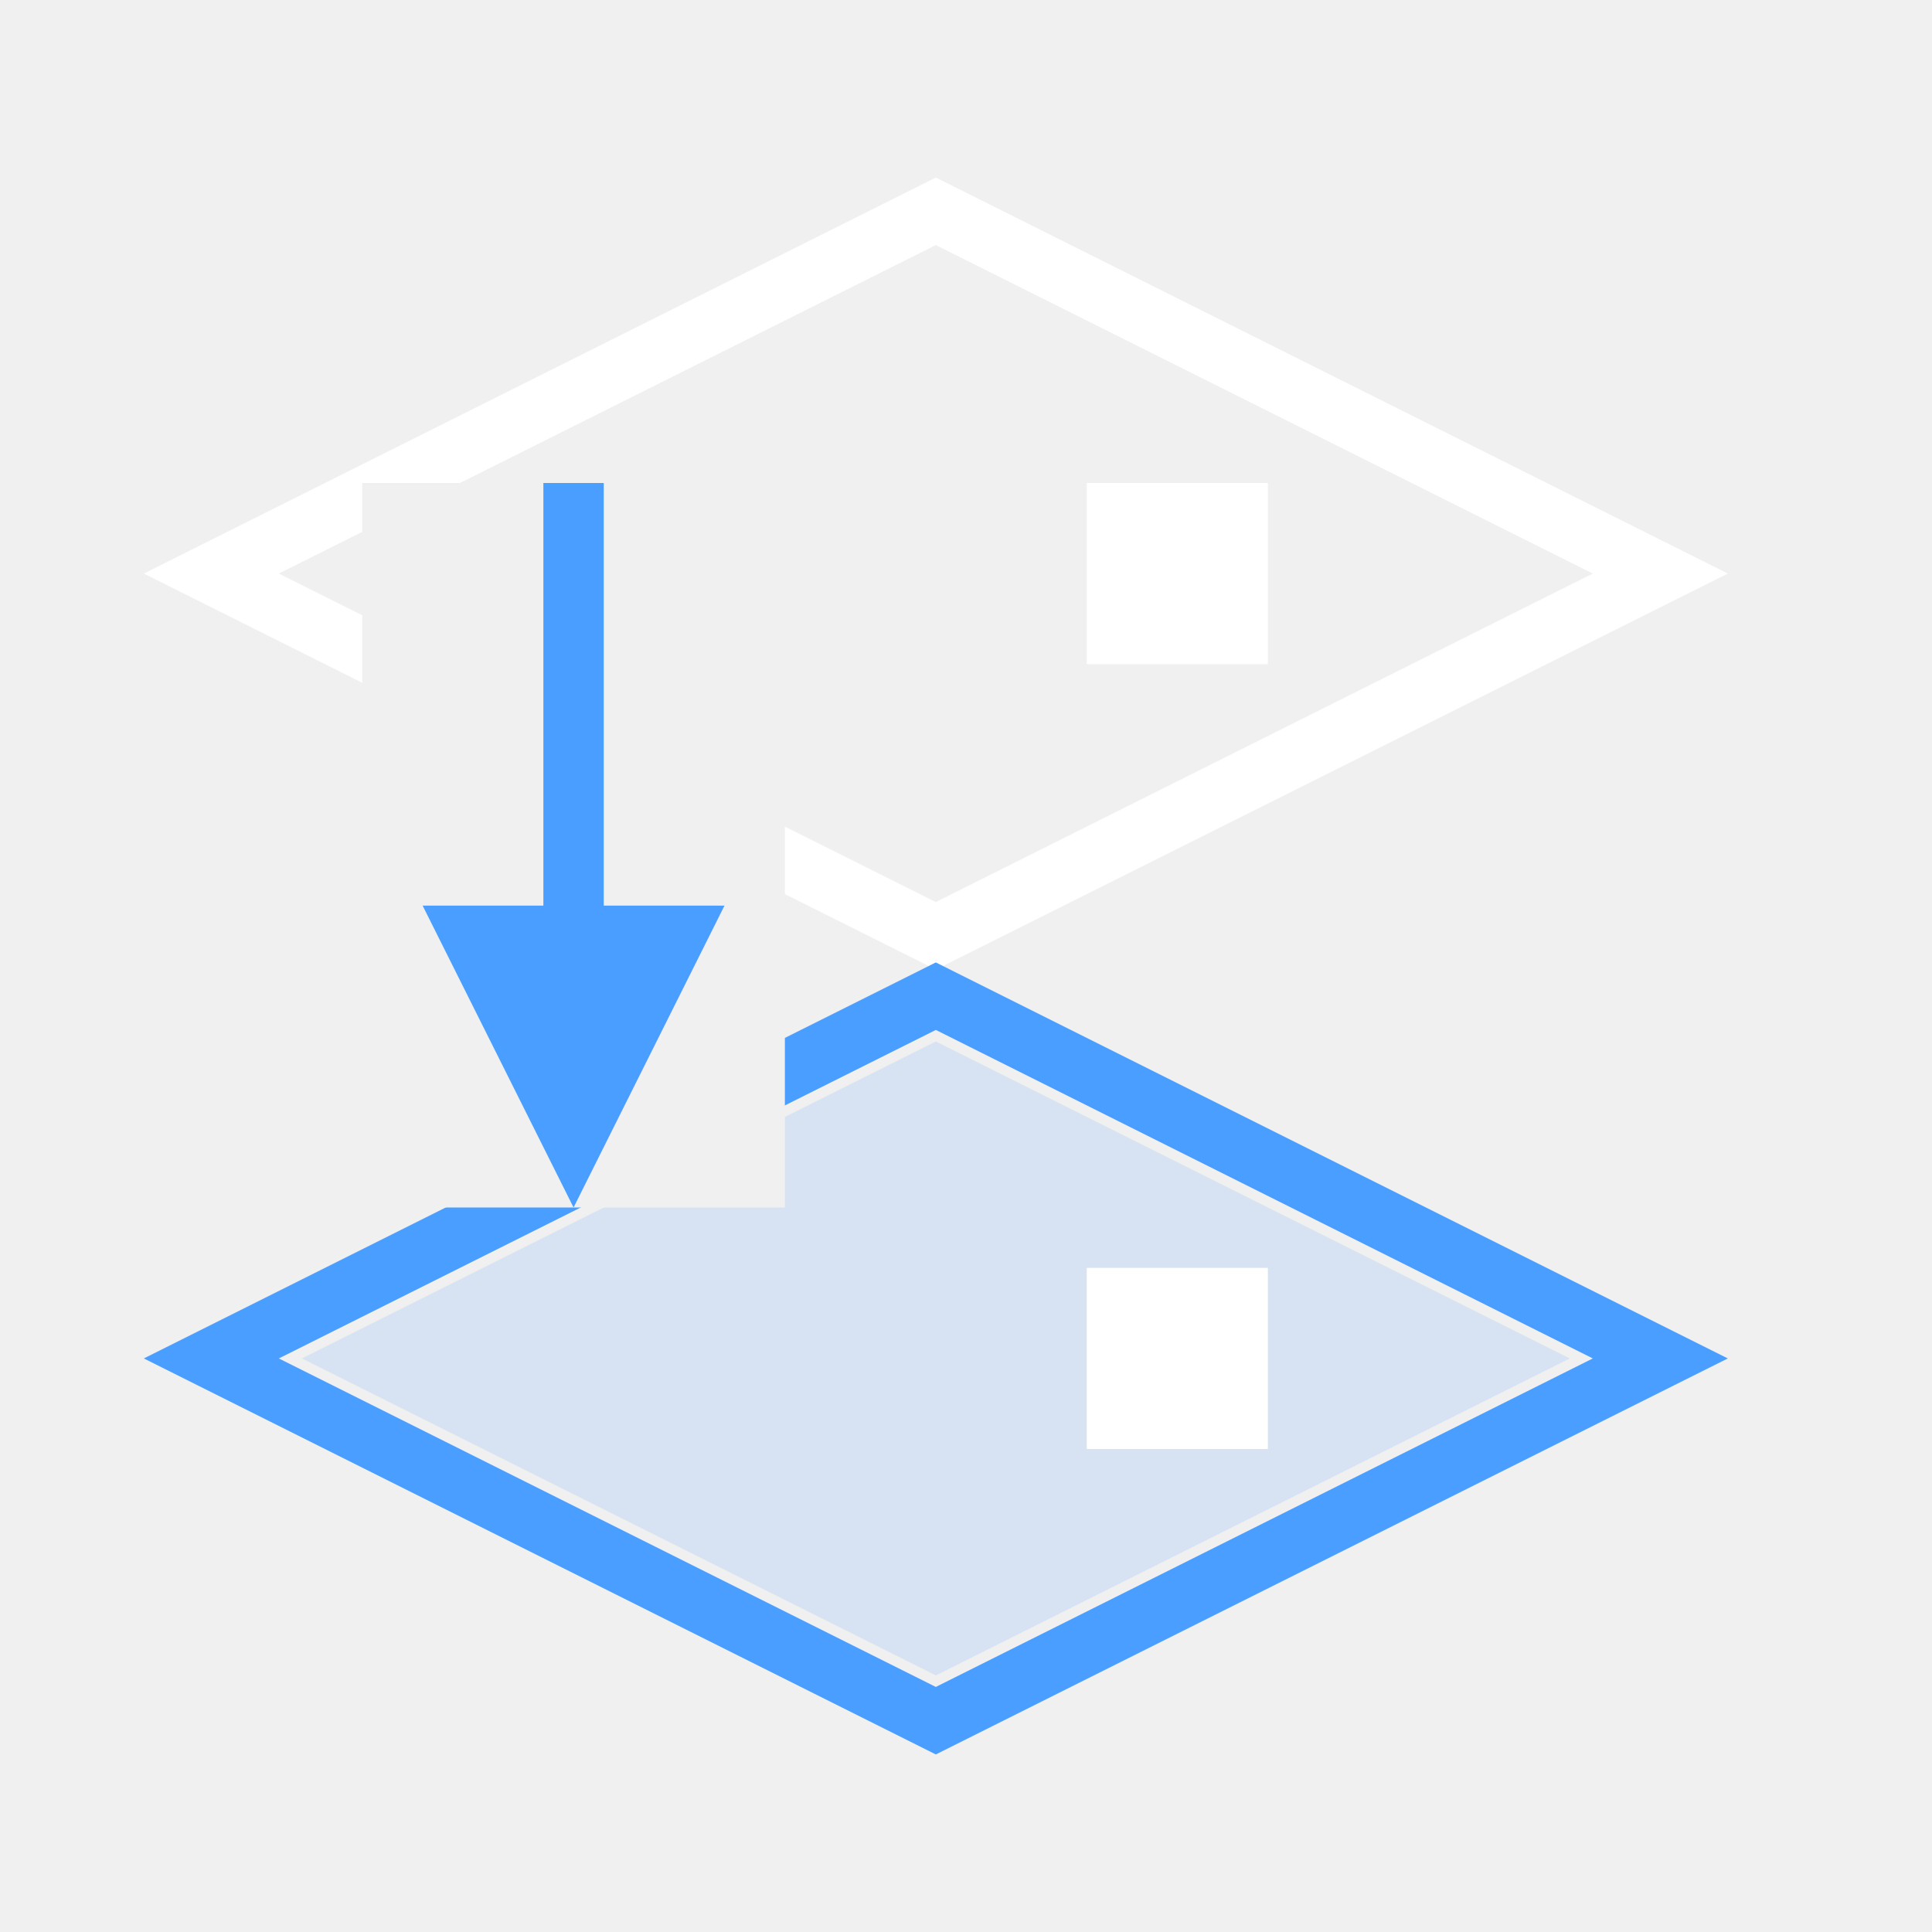
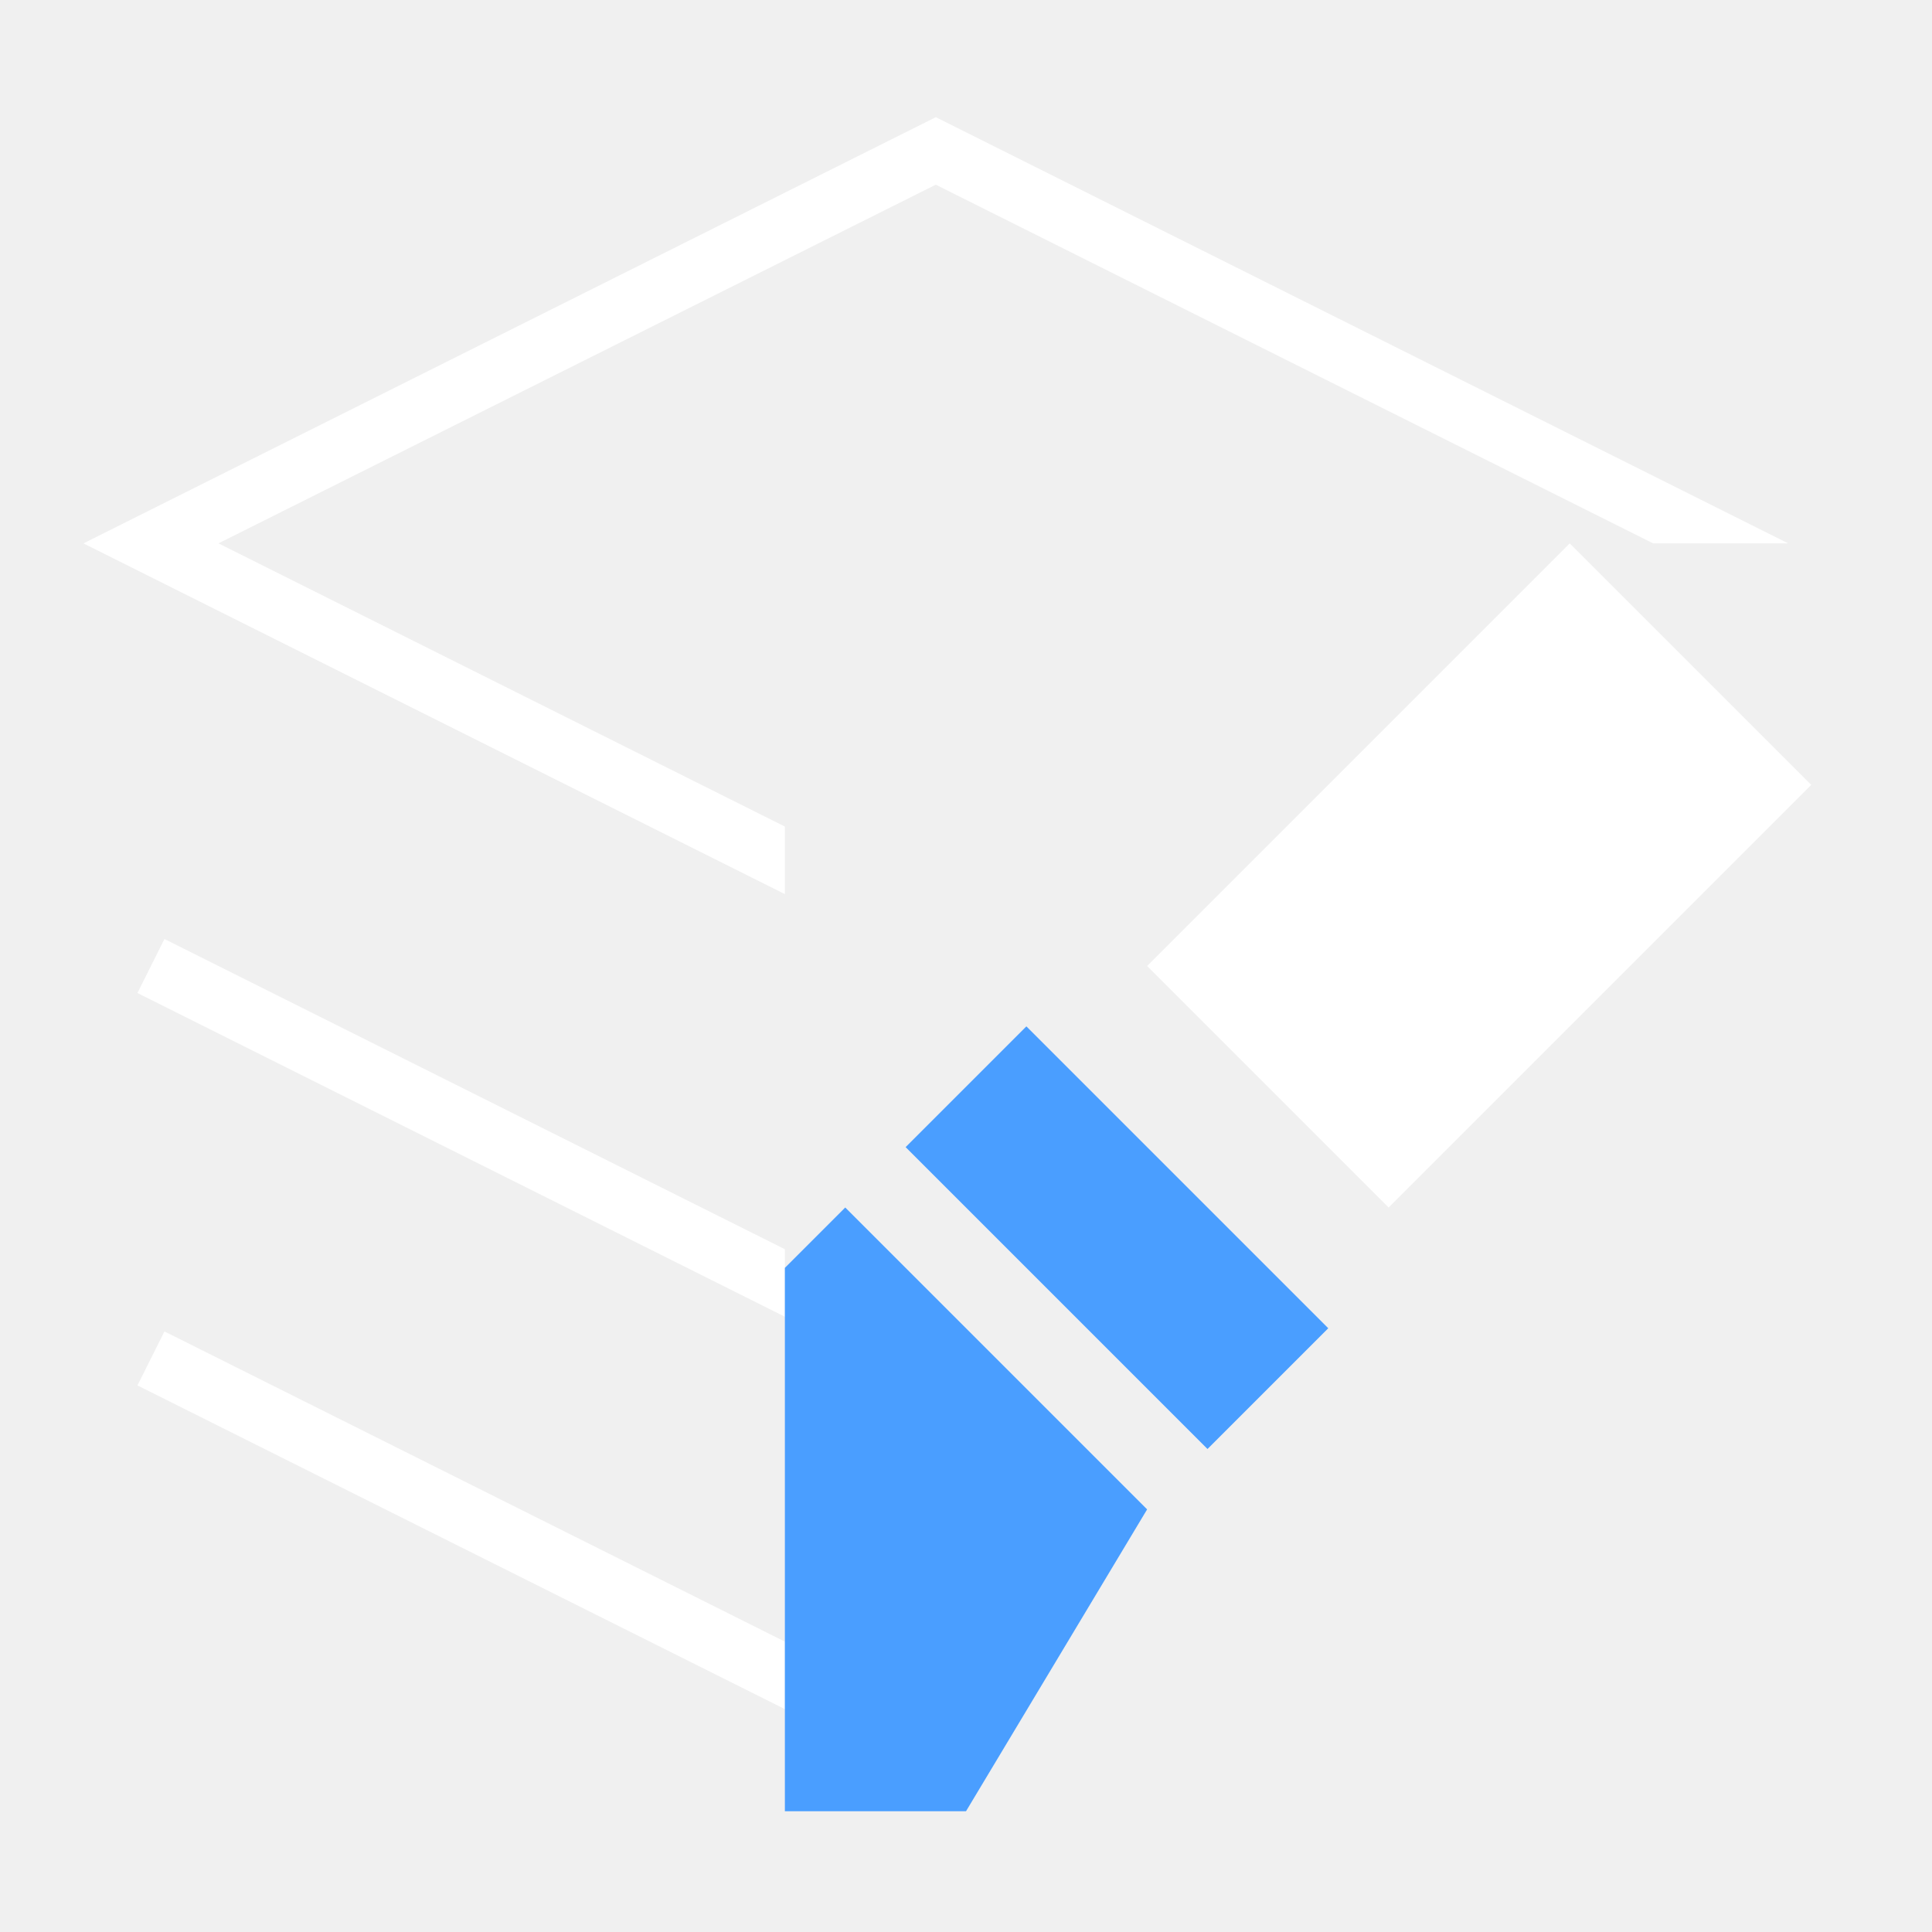
<svg xmlns="http://www.w3.org/2000/svg" width="32" height="32" viewBox="0 0 32 32" stroke-width="1" stroke-linecap="butt" stroke-linejoin="miter">
  <defs>
    <mask id="m1" maskUnits="userSpaceOnUse" x="0" y="0" width="32" height="32">
      <path d="M0 0H32V32H0Z" fill="#fff" />
-       <path d="M6 8H13V20H6Z" fill="#000" />
+       <path d="M13 9H30V30H13Z" fill="#000" />
    </mask>
  </defs>
  <g mask="url(#m1)">
-     <path d="M3.5 9.5L15.5 3.5L27.5 9.5L15.5 15.5Z" fill="none" stroke="#ffffff" />
-     <path d="M18 8H21V11H18Z" fill="#ffffff" />
-     <path d="M5 22.5L15.5 17.25L26 22.5L15.5 27.75Z" fill="#4a9eff" fill-opacity="0.15" />
-     <path d="M3.5 22.5L15.5 16.5L27.5 22.5L15.5 28.5Z" fill="none" stroke="#4a9eff" />
-     <path d="M18 21H21V24H18Z" fill="#ffffff" />
+     <path d="M2.5 9L15.5 2.5L28.5 9L15.5 15.5Z" fill="none" stroke="#ffffff" />
+     <path d="M2.5 16L15.5 22.5L28.5 16" fill="none" stroke="#ffffff" />
+     <path d="M2.5 22.5L15.5 29L28.5 22.5" fill="none" stroke="#ffffff" />
  </g>
-   <path d="M9.5 8L9.5 15.5" fill="none" stroke="#4a9eff" />
-   <path d="M9.5 20L7 15L12 15Z" fill="#4a9eff" />
+   <path d="M26 9L30 13L23 20L19 16Z" fill="#ffffff" />
+   <path d="M17 17L22 22L20 24L15 19Z" fill="#4a9eff" />
+   <path d="M14 20L19 25L16 30L13 30L13 21Z" fill="#4a9eff" />
</svg>
